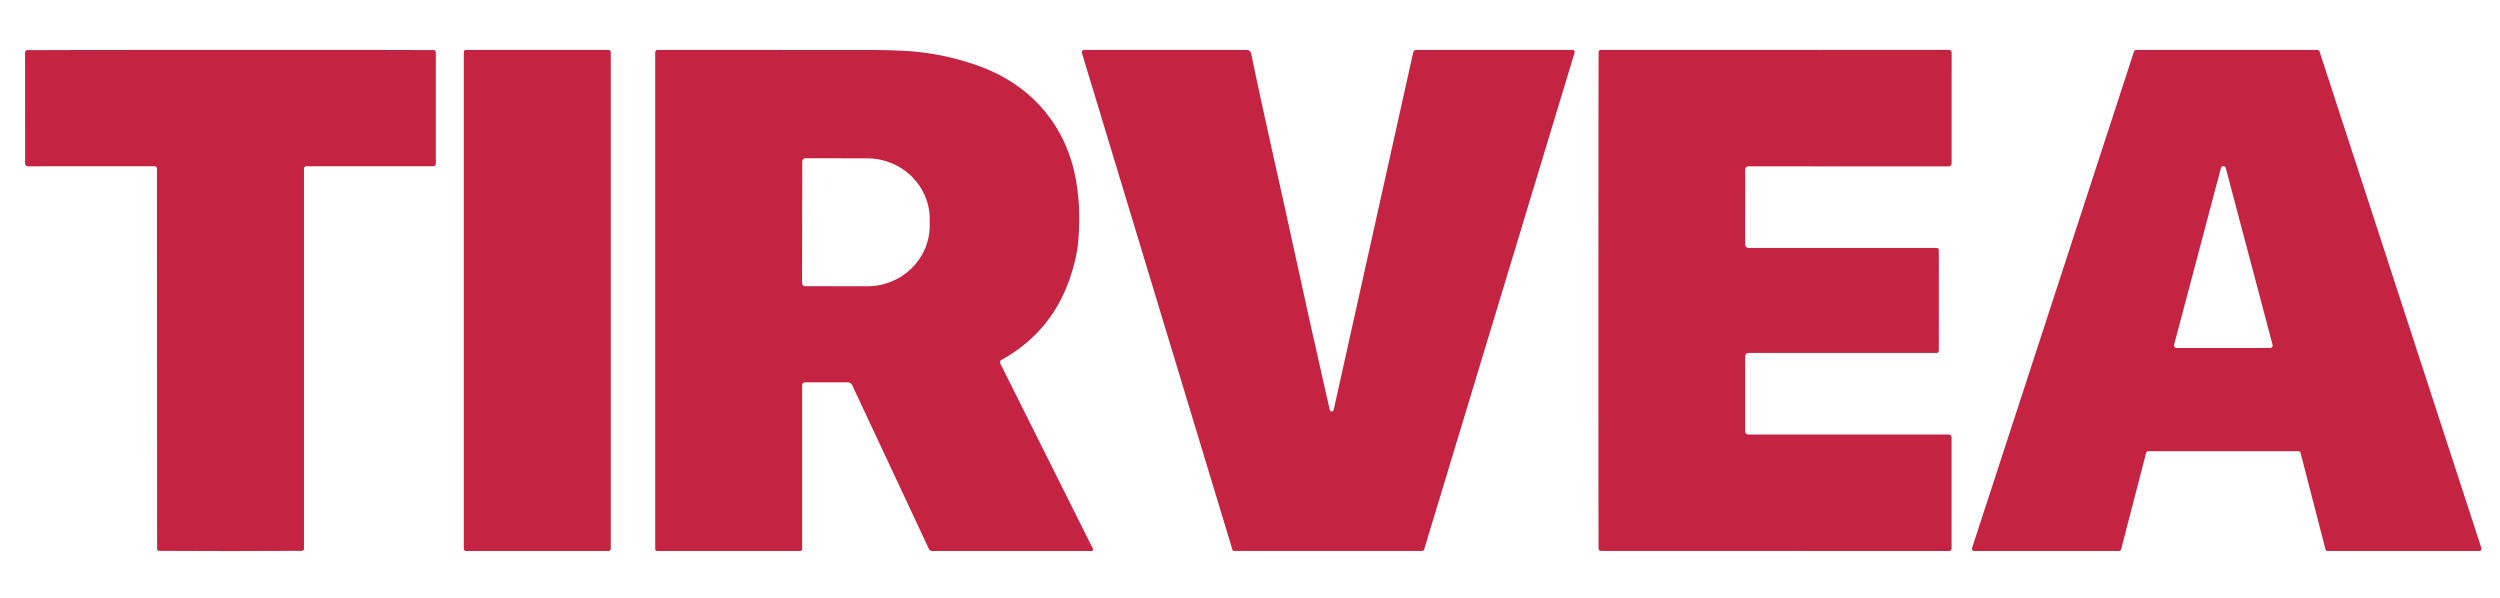
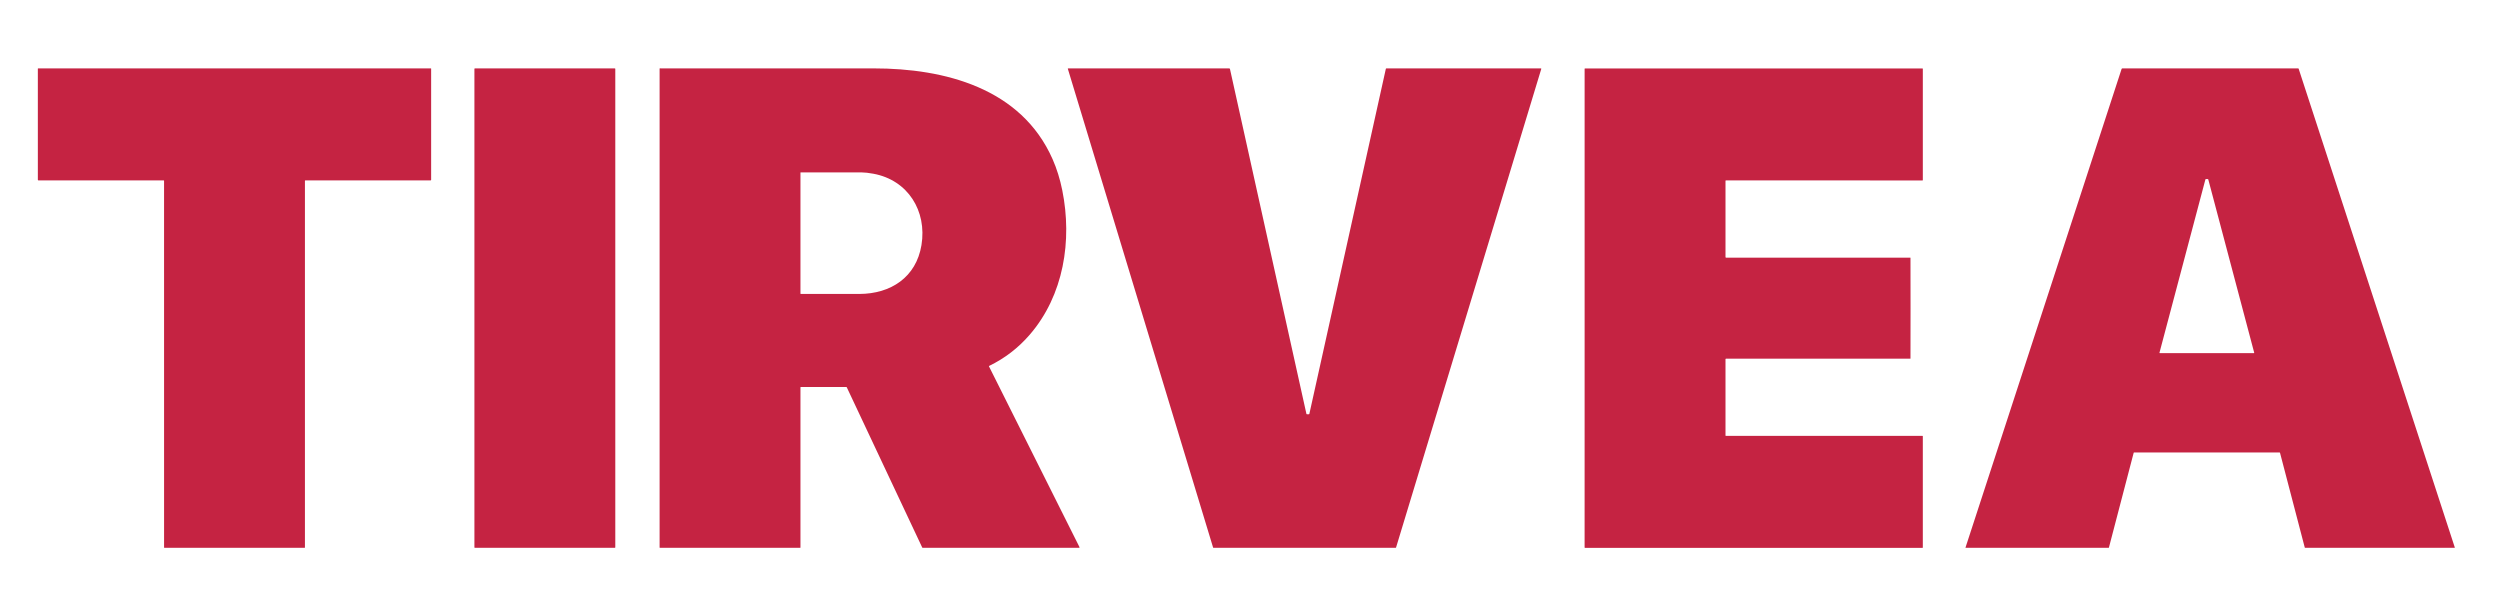
- <svg xmlns="http://www.w3.org/2000/svg" version="1.1" viewBox="0.00 0.00 1084.00 259.00">
-   <path fill="#c52342" d="   M 99.93 21.64   Q 182.45 21.63 188.08 21.72   A 0.91 0.90 0.5 0 1 188.97 22.62   L 188.97 71.01   A 1.07 1.07 0.0 0 1 187.90 72.08   L 132.81 72.08   A 1.00 0.99 -0.0 0 0 131.81 73.07   L 131.81 237.94   A 0.90 0.90 0.0 0 1 130.92 238.84   Q 115.86 238.94 99.97 238.94   Q 84.07 238.95 69.02 238.85   A 0.90 0.90 0.0 0 1 68.12 237.95   L 68.06 73.08   A 1.00 0.99 -0.0 0 0 67.06 72.09   L 11.97 72.11   A 1.07 1.07 0.0 0 1 10.90 71.04   L 10.88 22.65   A 0.91 0.90 -0.5 0 1 11.77 21.75   Q 17.41 21.66 99.93 21.64   Z" />
-   <rect fill="#c52342" x="201.11" y="21.64" width="63.72" height="217.28" rx="0.96" />
-   <path fill="#c52342" d="   M 473.92 237.99   A 0.64 0.63 76.6 0 1 473.36 238.91   L 404.17 238.91   A 1.53 1.53 0.0 0 1 402.78 238.02   L 369.50 166.97   A 2.04 2.04 0.0 0 0 367.65 165.79   L 348.98 165.79   A 1.17 1.17 0.0 0 0 347.81 166.96   L 347.81 238.08   A 0.83 0.83 0.0 0 1 346.98 238.91   L 284.90 238.91   A 0.79 0.79 0.0 0 1 284.11 238.12   L 284.11 22.65   A 0.99 0.99 0.0 0 1 285.09 21.66   Q 355.29 21.62 378.50 21.67   Q 385.59 21.69 392.49 22.06   Q 408.21 22.92 423.85 28.40   C 445.05 35.81 460.33 51.73 465.65 73.83   C 468.20 84.43 468.41 95.65 467.43 105.48   Q 466.70 112.83 463.58 121.58   Q 455.42 144.39 434.25 156.02   A 1.22 1.22 0.0 0 0 433.74 157.64   L 473.92 237.99   Z   M 347.86 69.95   L 347.76 122.75   A 1.34 1.34 0.0 0 0 349.10 124.09   L 375.95 124.14   A 27.13 26.34 0.1 0 0 403.13 97.85   L 403.13 95.05   A 27.13 26.34 0.1 0 0 376.05 68.66   L 349.20 68.61   A 1.34 1.34 0.0 0 0 347.86 69.95   Z" />
-   <path fill="#c52342" d="   M 681.97 21.65   A 0.84 0.84 0.0 0 1 682.77 22.73   L 617.47 238.35   A 0.77 0.76 -81.2 0 1 616.74 238.89   L 534.94 238.89   A 0.54 0.53 81.0 0 1 534.43 238.51   L 469.11 22.93   A 0.99 0.99 0.0 0 1 470.06 21.65   L 540.72 21.65   A 1.78 1.77 -5.8 0 1 542.46 23.06   C 548.71 53.31 556.31 85.77 562.07 112.70   Q 566.34 132.60 576.47 177.29   Q 576.64 178.01 576.81 178.17   A 0.87 0.87 0.0 0 0 578.28 177.74   L 612.78 22.71   A 1.35 1.35 0.0 0 1 614.10 21.65   L 681.97 21.65   Z" />
-   <path fill="#c52342" d="   M 840.68 130.27   Q 840.68 149.42 840.66 152.09   A 0.96 0.95 -89.9 0 1 839.71 153.04   L 758.10 153.04   A 1.38 1.38 0.0 0 0 756.72 154.42   L 756.72 187.09   A 1.31 1.31 0.0 0 0 758.03 188.40   L 845.01 188.40   A 1.20 1.20 0.0 0 1 846.21 189.60   L 846.21 237.82   A 1.11 1.10 0.0 0 1 845.10 238.92   L 694.11 238.87   A 0.98 0.97 89.0 0 1 693.14 237.92   Q 693.06 235.54 693.07 130.26   Q 693.08 24.97 693.16 22.59   A 0.98 0.97 -89.0 0 1 694.13 21.65   L 845.12 21.63   A 1.11 1.10 0.0 0 1 846.23 22.73   L 846.22 70.95   A 1.20 1.20 0.0 0 1 845.02 72.15   L 758.04 72.13   A 1.31 1.31 0.0 0 0 756.73 73.44   L 756.72 106.11   A 1.38 1.38 0.0 0 0 758.10 107.49   L 839.71 107.51   A 0.96 0.95 89.9 0 1 840.67 108.46   Q 840.68 111.13 840.68 130.27   Z" />
-   <path fill="#c52342" d="   M 1008.33 238.21   L 997.52 196.35   A 0.94 0.94 0.0 0 0 996.61 195.65   L 931.47 195.65   A 0.94 0.94 0.0 0 0 930.56 196.35   L 919.71 238.20   A 0.94 0.94 0.0 0 1 918.80 238.90   L 855.97 238.90   A 0.94 0.94 0.0 0 1 855.07 237.67   L 925.31 22.31   A 0.94 0.94 0.0 0 1 926.20 21.66   L 1004.85 21.66   A 0.94 0.94 0.0 0 1 1005.74 22.31   L 1075.94 237.68   A 0.94 0.94 0.0 0 1 1075.04 238.91   L 1009.24 238.91   A 0.94 0.94 0.0 0 1 1008.33 238.21   Z   M 942.68 149.53   A 1.08 1.08 0.0 0 0 943.72 150.89   L 984.36 150.89   A 1.08 1.08 0.0 0 0 985.40 149.53   L 965.08 72.82   A 1.08 1.08 0.0 0 0 963.00 72.82   L 942.68 149.53   Z" />
+ <svg xmlns="http://www.w3.org/2000/svg" version="1.1" viewBox="0.00 0.00 3624.00 866.00">
+   <path fill="#c52342" d="   M 339.92 99.15   Q 524.15 99.14 624.51 99.13   A 0.47 0.46 0.3 0 1 624.98 99.59   L 624.98 260.69   A 0.79 0.79 0.0 0 1 624.19 261.48   L 442.62 261.48   A 0.60 0.59 -90.0 0 0 442.03 262.08   L 442.03 793.76   A 0.32 0.32 0.0 0 1 441.71 794.08   Q 432.08 794.11 339.94 794.11   Q 247.79 794.11 238.16 794.09   A 0.32 0.32 0.0 0 1 237.84 793.77   L 237.82 262.09   A 0.60 0.59 90.0 0 0 237.23 261.49   L 55.66 261.50   A 0.79 0.79 0.0 0 1 54.87 260.71   L 54.86 99.61   A 0.47 0.46 -0.3 0 1 55.32 99.14   Q 155.68 99.15 339.92 99.15   Z" />
+   <rect fill="#c52342" x="687.71" y="99.16" width="204.22" height="694.98" rx="0.70" />
+   <path fill="#c52342" d="   M 956.88 98.92   Q 956.93 98.91 957.09 99.02   Q 957.22 99.11 957.29 99.11   Q 1046.14 99.17 1266.50 99.14   C 1369.40 99.12 1480.39 127.74 1525.79 230.65   Q 1534.99 251.50 1539.91 276.03   C 1554.47 348.54 1542.13 428.06 1492.57 485.33   Q 1467.79 513.97 1433.84 530.45   A 0.48 0.48 0.0 0 0 1433.62 531.09   L 1564.85 793.15   A 0.66 0.66 0.0 0 1 1564.26 794.11   L 1337.60 794.11   A 0.86 0.84 -12.6 0 1 1336.83 793.63   L 1227.52 561.49   A 0.88 0.87 77.1 0 0 1226.73 560.99   L 1160.97 560.99   A 0.62 0.62 0.0 0 0 1160.35 561.61   L 1160.35 793.67   A 0.44 0.44 0.0 0 1 1159.91 794.11   L 956.60 794.11   A 0.44 0.44 0.0 0 1 956.16 793.67   Q 956.16 414.50 956.16 99.57   A 0.91 0.60 -8.7 0 1 956.88 98.92   Z   M 1160.35 250.16   L 1160.35 425.62   A 0.47 0.46 90.0 0 0 1160.81 426.09   Q 1198.06 426.22 1245.76 426.11   C 1291.11 426.00 1328.10 402.04 1335.77 355.25   C 1343.87 305.87 1316.18 261.02 1265.97 251.83   Q 1255.72 249.96 1249.50 249.94   Q 1210.89 249.80 1160.62 249.89   A 0.27 0.27 0.0 0 0 1160.35 250.16   Z" />
+   <path fill="#c52342" d="   M 1548.39 99.13   L 1781.79 99.13   A 1.21 1.21 0.0 0 1 1782.97 100.08   L 1893.76 599.87   A 0.80 0.80 0.0 0 0 1894.54 600.50   L 1897.33 600.50   A 0.75 0.74 6.3 0 0 1898.06 599.92   L 2008.91 99.82   A 0.89 0.89 0.0 0 1 2009.78 99.13   L 2233.67 99.13   A 0.59 0.59 0.0 0 1 2234.23 99.89   L 2023.73 793.63   A 0.68 0.68 0.0 0 1 2023.08 794.11   L 1759.17 794.11   A 0.74 0.73 -8.6 0 1 1758.47 793.60   L 1547.93 99.74   A 0.48 0.48 0.0 0 1 1548.39 99.13   Z" />
+   <path fill="#c52342" d="   M 2769.53 446.71   Q 2769.53 483.18 2769.43 519.67   A 0.26 0.25 -0.1 0 1 2769.17 519.93   L 2502.09 519.93   A 0.81 0.81 0.0 0 0 2501.28 520.74   L 2501.28 631.29   A 0.58 0.58 0.0 0 0 2501.86 631.87   L 2786.84 631.87   A 0.48 0.48 0.0 0 1 2787.32 632.35   L 2787.32 793.63   A 0.56 0.56 0.0 0 1 2786.76 794.19   L 2297.65 794.19   A 0.61 0.61 0.0 0 1 2297.04 793.57   Q 2297.06 784.01 2297.07 446.70   Q 2297.08 109.40 2297.06 99.83   A 0.61 0.61 0.0 0 1 2297.67 99.21   L 2786.78 99.24   A 0.56 0.56 0.0 0 1 2787.34 99.80   L 2787.33 261.08   A 0.48 0.48 0.0 0 1 2786.85 261.56   L 2501.87 261.54   A 0.58 0.58 0.0 0 0 2501.29 262.12   L 2501.28 372.67   A 0.81 0.81 0.0 0 0 2502.09 373.48   L 2769.17 373.50   A 0.26 0.25 0.2 0 1 2769.43 373.75   Q 2769.53 410.25 2769.53 446.71   Z" />
+   <path fill="#c52342" d="   M 3558.15 794.11   L 3341.52 794.11   A 0.56 0.55 -6.6 0 1 3340.98 793.69   L 3305.12 656.45   A 0.79 0.77 -7.1 0 0 3304.36 655.87   L 3093.68 655.87   A 0.74 0.74 0.0 0 0 3092.96 656.43   L 3057.10 793.70   A 0.55 0.55 0.0 0 1 3056.57 794.11   L 2849.41 794.11   A 0.25 0.25 0.0 0 1 2849.17 793.78   L 3075.45 100.01   A 1.27 1.26 8.8 0 1 3076.66 99.13   L 3331.35 99.13   A 0.85 0.84 80.9 0 1 3332.15 99.72   L 3558.49 793.65   A 0.36 0.35 -8.9 0 1 3558.15 794.11   Z   M 3199.04 511.86   Q 3258.45 511.86 3267.23 511.89   A 0.49 0.48 82.6 0 0 3267.70 511.28   L 3201.12 260.10   A 0.67 0.66 87.8 0 0 3200.62 259.63   Q 3199.85 259.48 3199.04 259.48   Q 3198.24 259.48 3197.46 259.63   A 0.67 0.66 -87.8 0 0 3196.96 260.10   L 3130.37 511.28   A 0.49 0.48 -82.6 0 0 3130.84 511.89   Q 3139.62 511.86 3199.04 511.86   Z" />
</svg>
